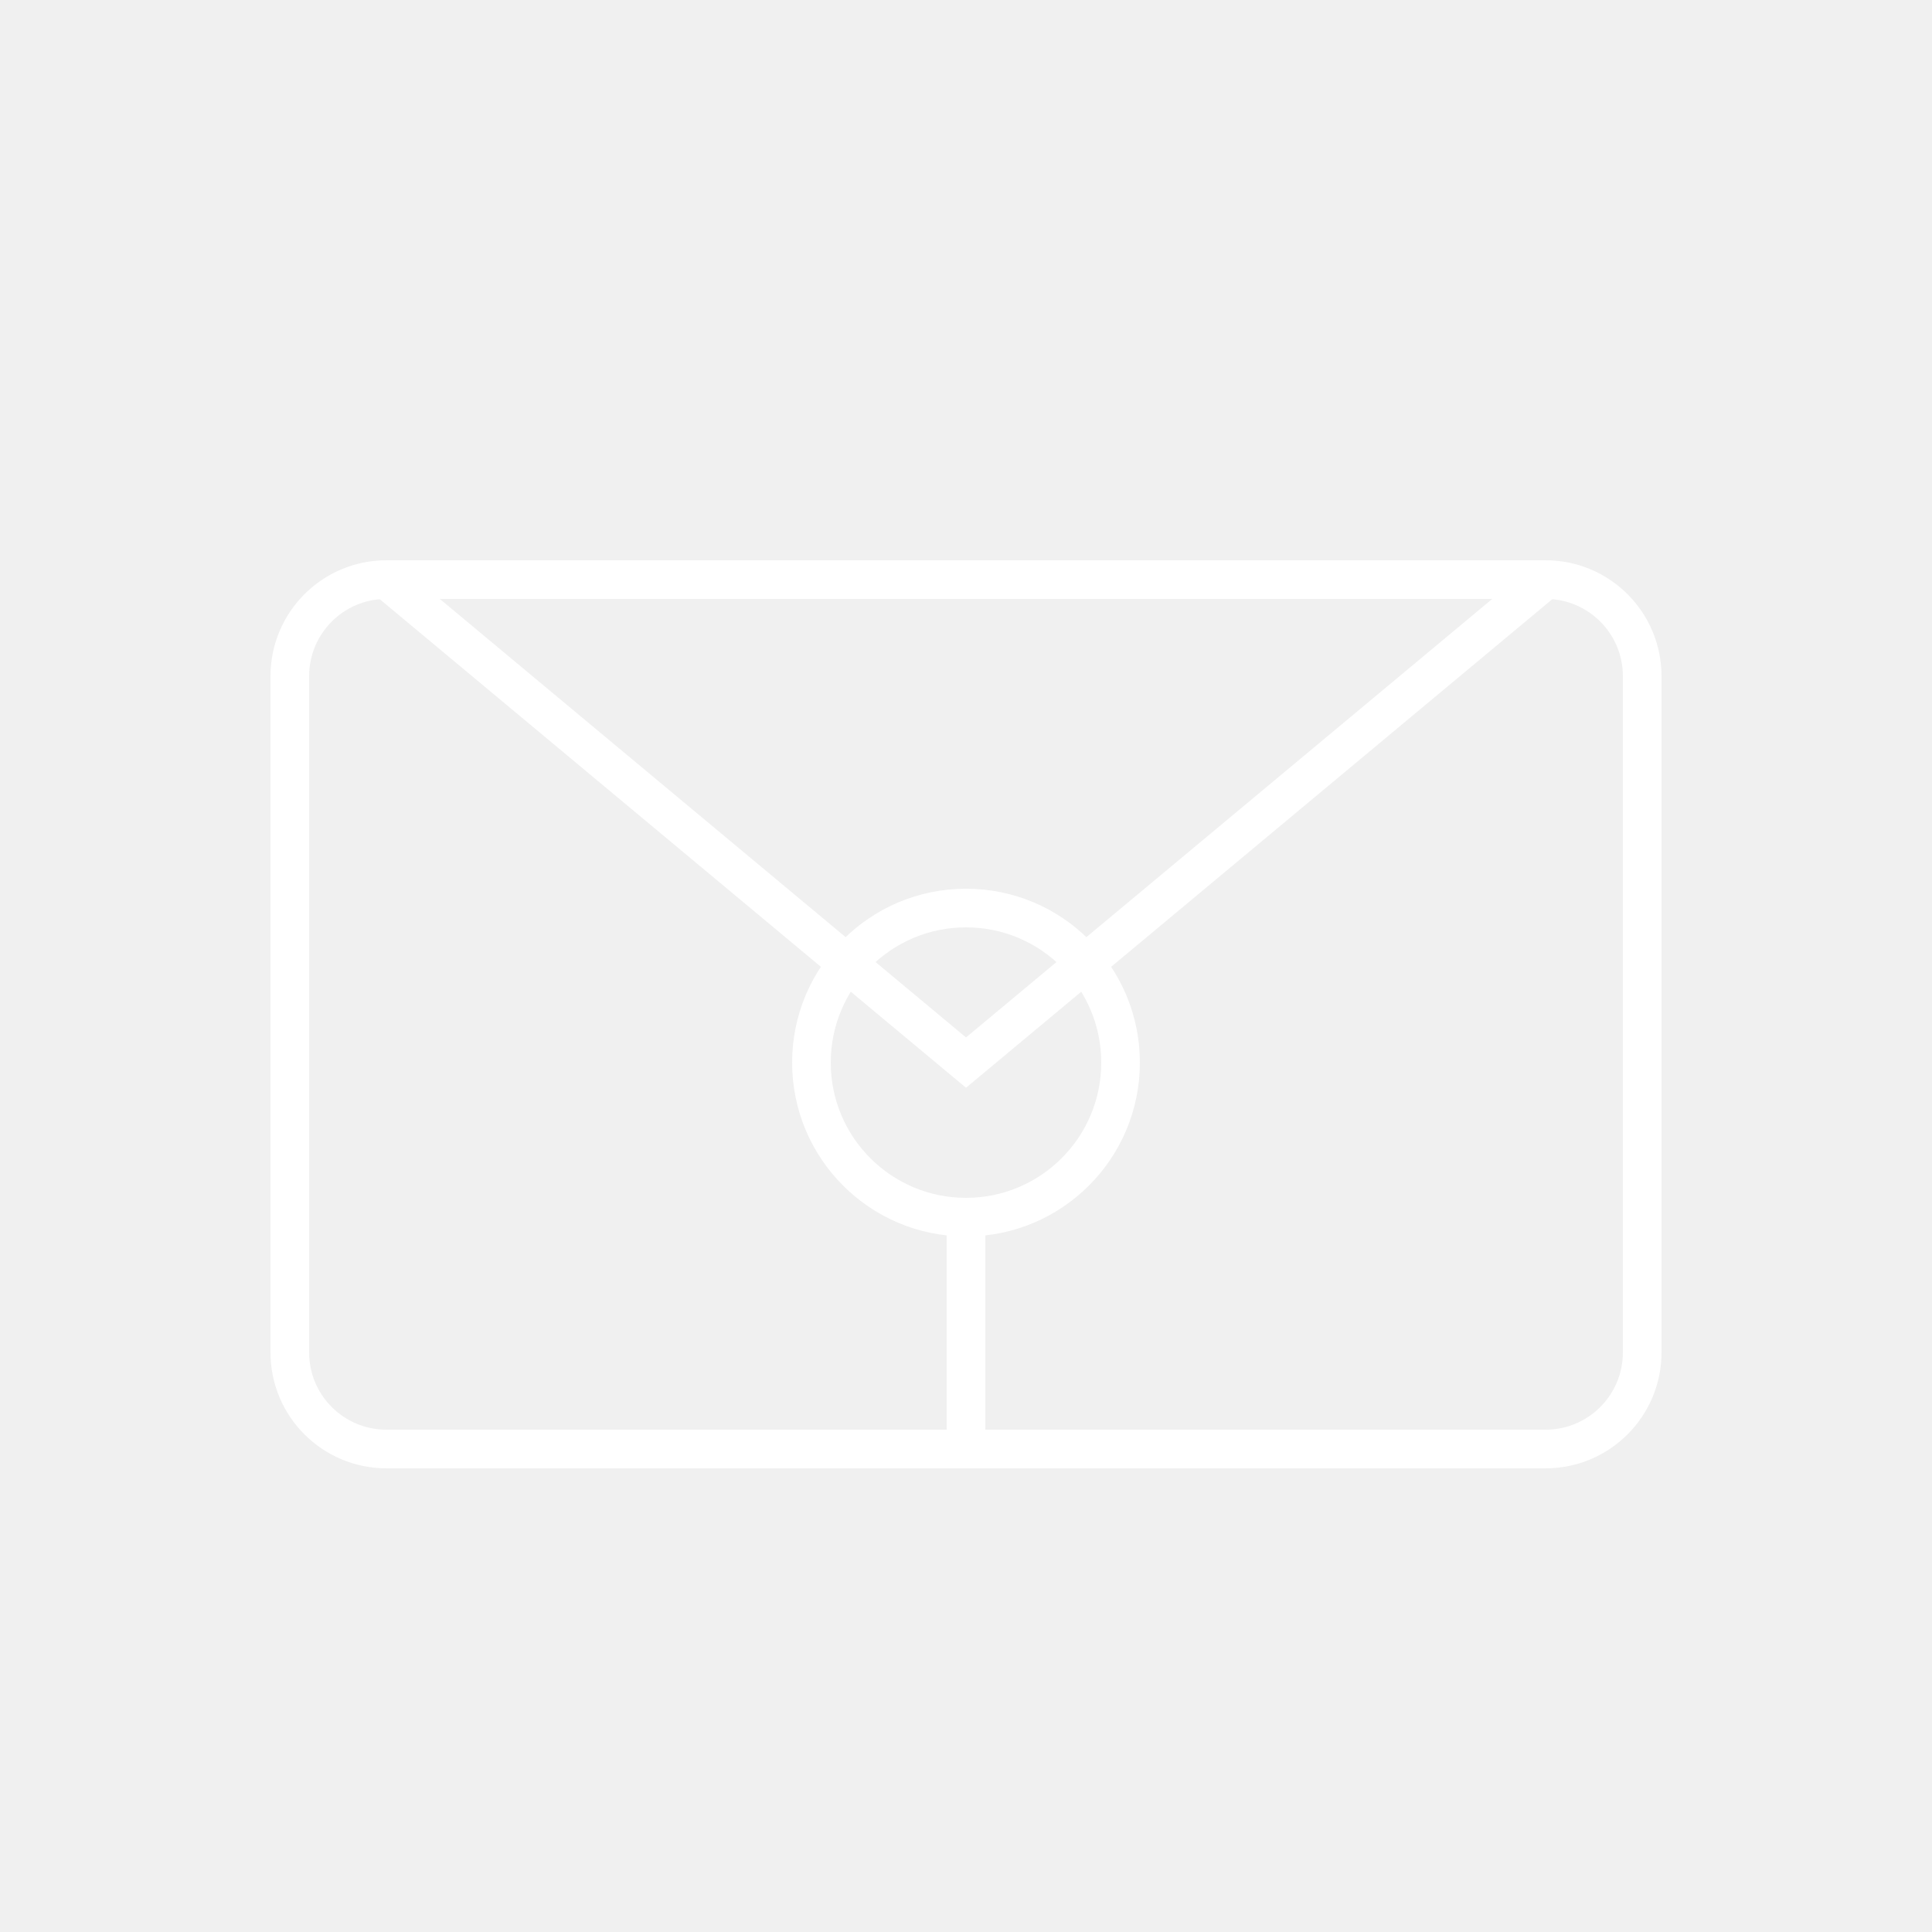
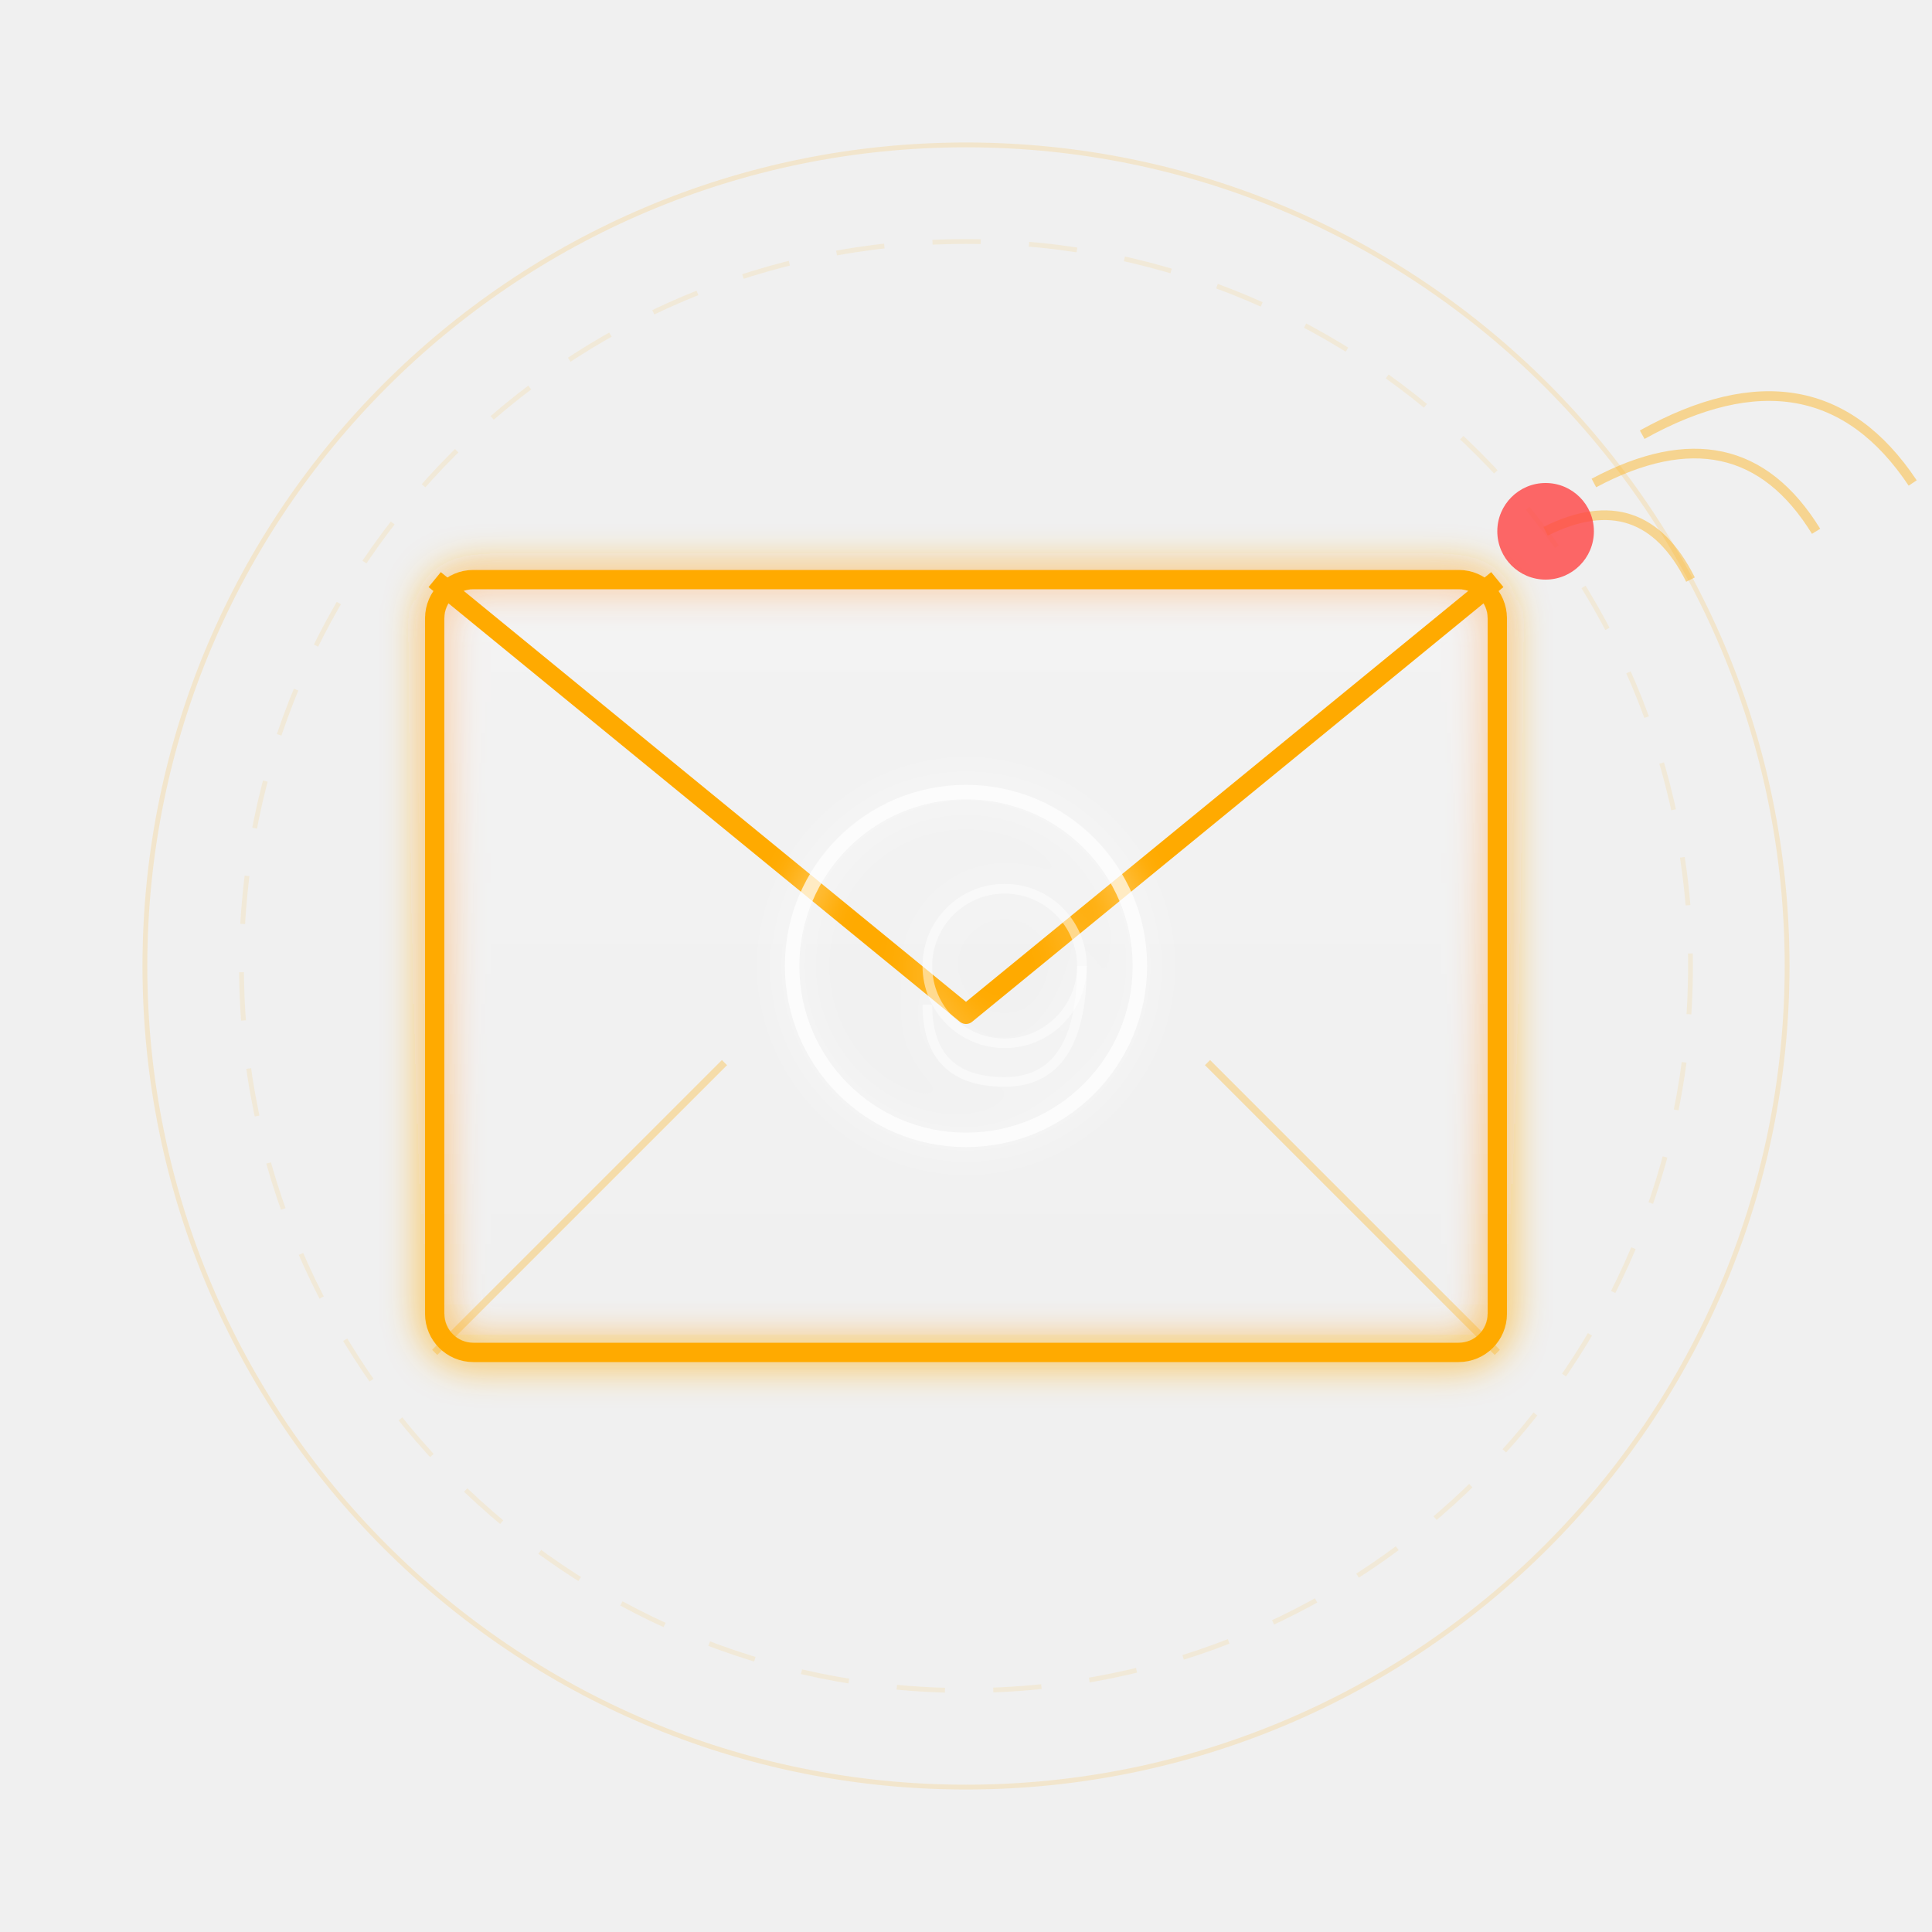
- <svg xmlns="http://www.w3.org/2000/svg" viewBox="0 0 100 100" fill="none" stroke="white" stroke-width="2">
-   <path d="M20 30 L50 55 L80 30" />
-   <rect x="15" y="30" width="70" height="45" rx="5" />
-   <circle cx="50" cy="55" r="8" />
-   <line x1="50" y1="63" x2="50" y2="75" />
+ <svg xmlns="http://www.w3.org/2000/svg" width="200" height="200" viewBox="0 0 200 200">
+   <defs>
+     <filter id="glow-contact">
+       <feGaussianBlur stdDeviation="2" result="coloredBlur" />
+       <feMerge>
+         <feMergeNode in="coloredBlur" />
+         <feMergeNode in="SourceGraphic" />
+       </feMerge>
+     </filter>
+     <linearGradient id="envelopeGradient" x1="0%" y1="0%" x2="0%" y2="100%">
+       <stop offset="0%" style="stop-color:#ffffff;stop-opacity:0.1" />
+       <stop offset="100%" style="stop-color:#ffffff;stop-opacity:0" />
+     </linearGradient>
+   </defs>
+   <circle cx="100" cy="100" r="85" fill="none" stroke="#ffaa00" stroke-width="0.5" stroke-opacity="0.15" />
+   <circle cx="100" cy="100" r="75" fill="none" stroke="#ffaa00" stroke-width="0.5" stroke-opacity="0.1" stroke-dasharray="5,5" />
+   <g filter="url(#glow-contact)">
+     <rect x="45" y="60" width="110" height="80" rx="4" fill="url(#envelopeGradient)" stroke="#ffaa00" stroke-width="2" />
+   </g>
+   <path d="M 45 60 L 100 105 L 155 60" fill="none" stroke="#ffaa00" stroke-width="2" stroke-linejoin="round" />
+   <g stroke="#ffaa00" stroke-width="0.75" stroke-opacity="0.3">
+     <line x1="45" y1="140" x2="75" y2="110" />
+     <line x1="155" y1="140" x2="125" y2="110" />
+   </g>
+   <g transform="translate(100, 100)" filter="url(#glow-contact)">
+     <circle cx="0" cy="0" r="18" fill="none" stroke="#ffffff" stroke-width="1.5" stroke-opacity="0.7" />
+     <circle cx="4" cy="0" r="8" fill="none" stroke="#ffffff" stroke-width="1" stroke-opacity="0.5" />
+     <path d="M 12 0 Q 12 12 4 12 Q -4 12 -4 4" fill="none" stroke="#ffffff" stroke-width="1" stroke-opacity="0.5" />
+   </g>
+   <g stroke="#ffaa00" stroke-width="1" stroke-opacity="0.4" fill="none">
+     <path d="M 160 55 Q 170 50 175 60" />
+     <path d="M 165 50 Q 180 42 188 55" />
+     <path d="M 170 45 Q 188 35 198 50" />
+   </g>
+   <circle cx="160" cy="55" r="5" fill="#ff4444" fill-opacity="0.8" />
</svg>
